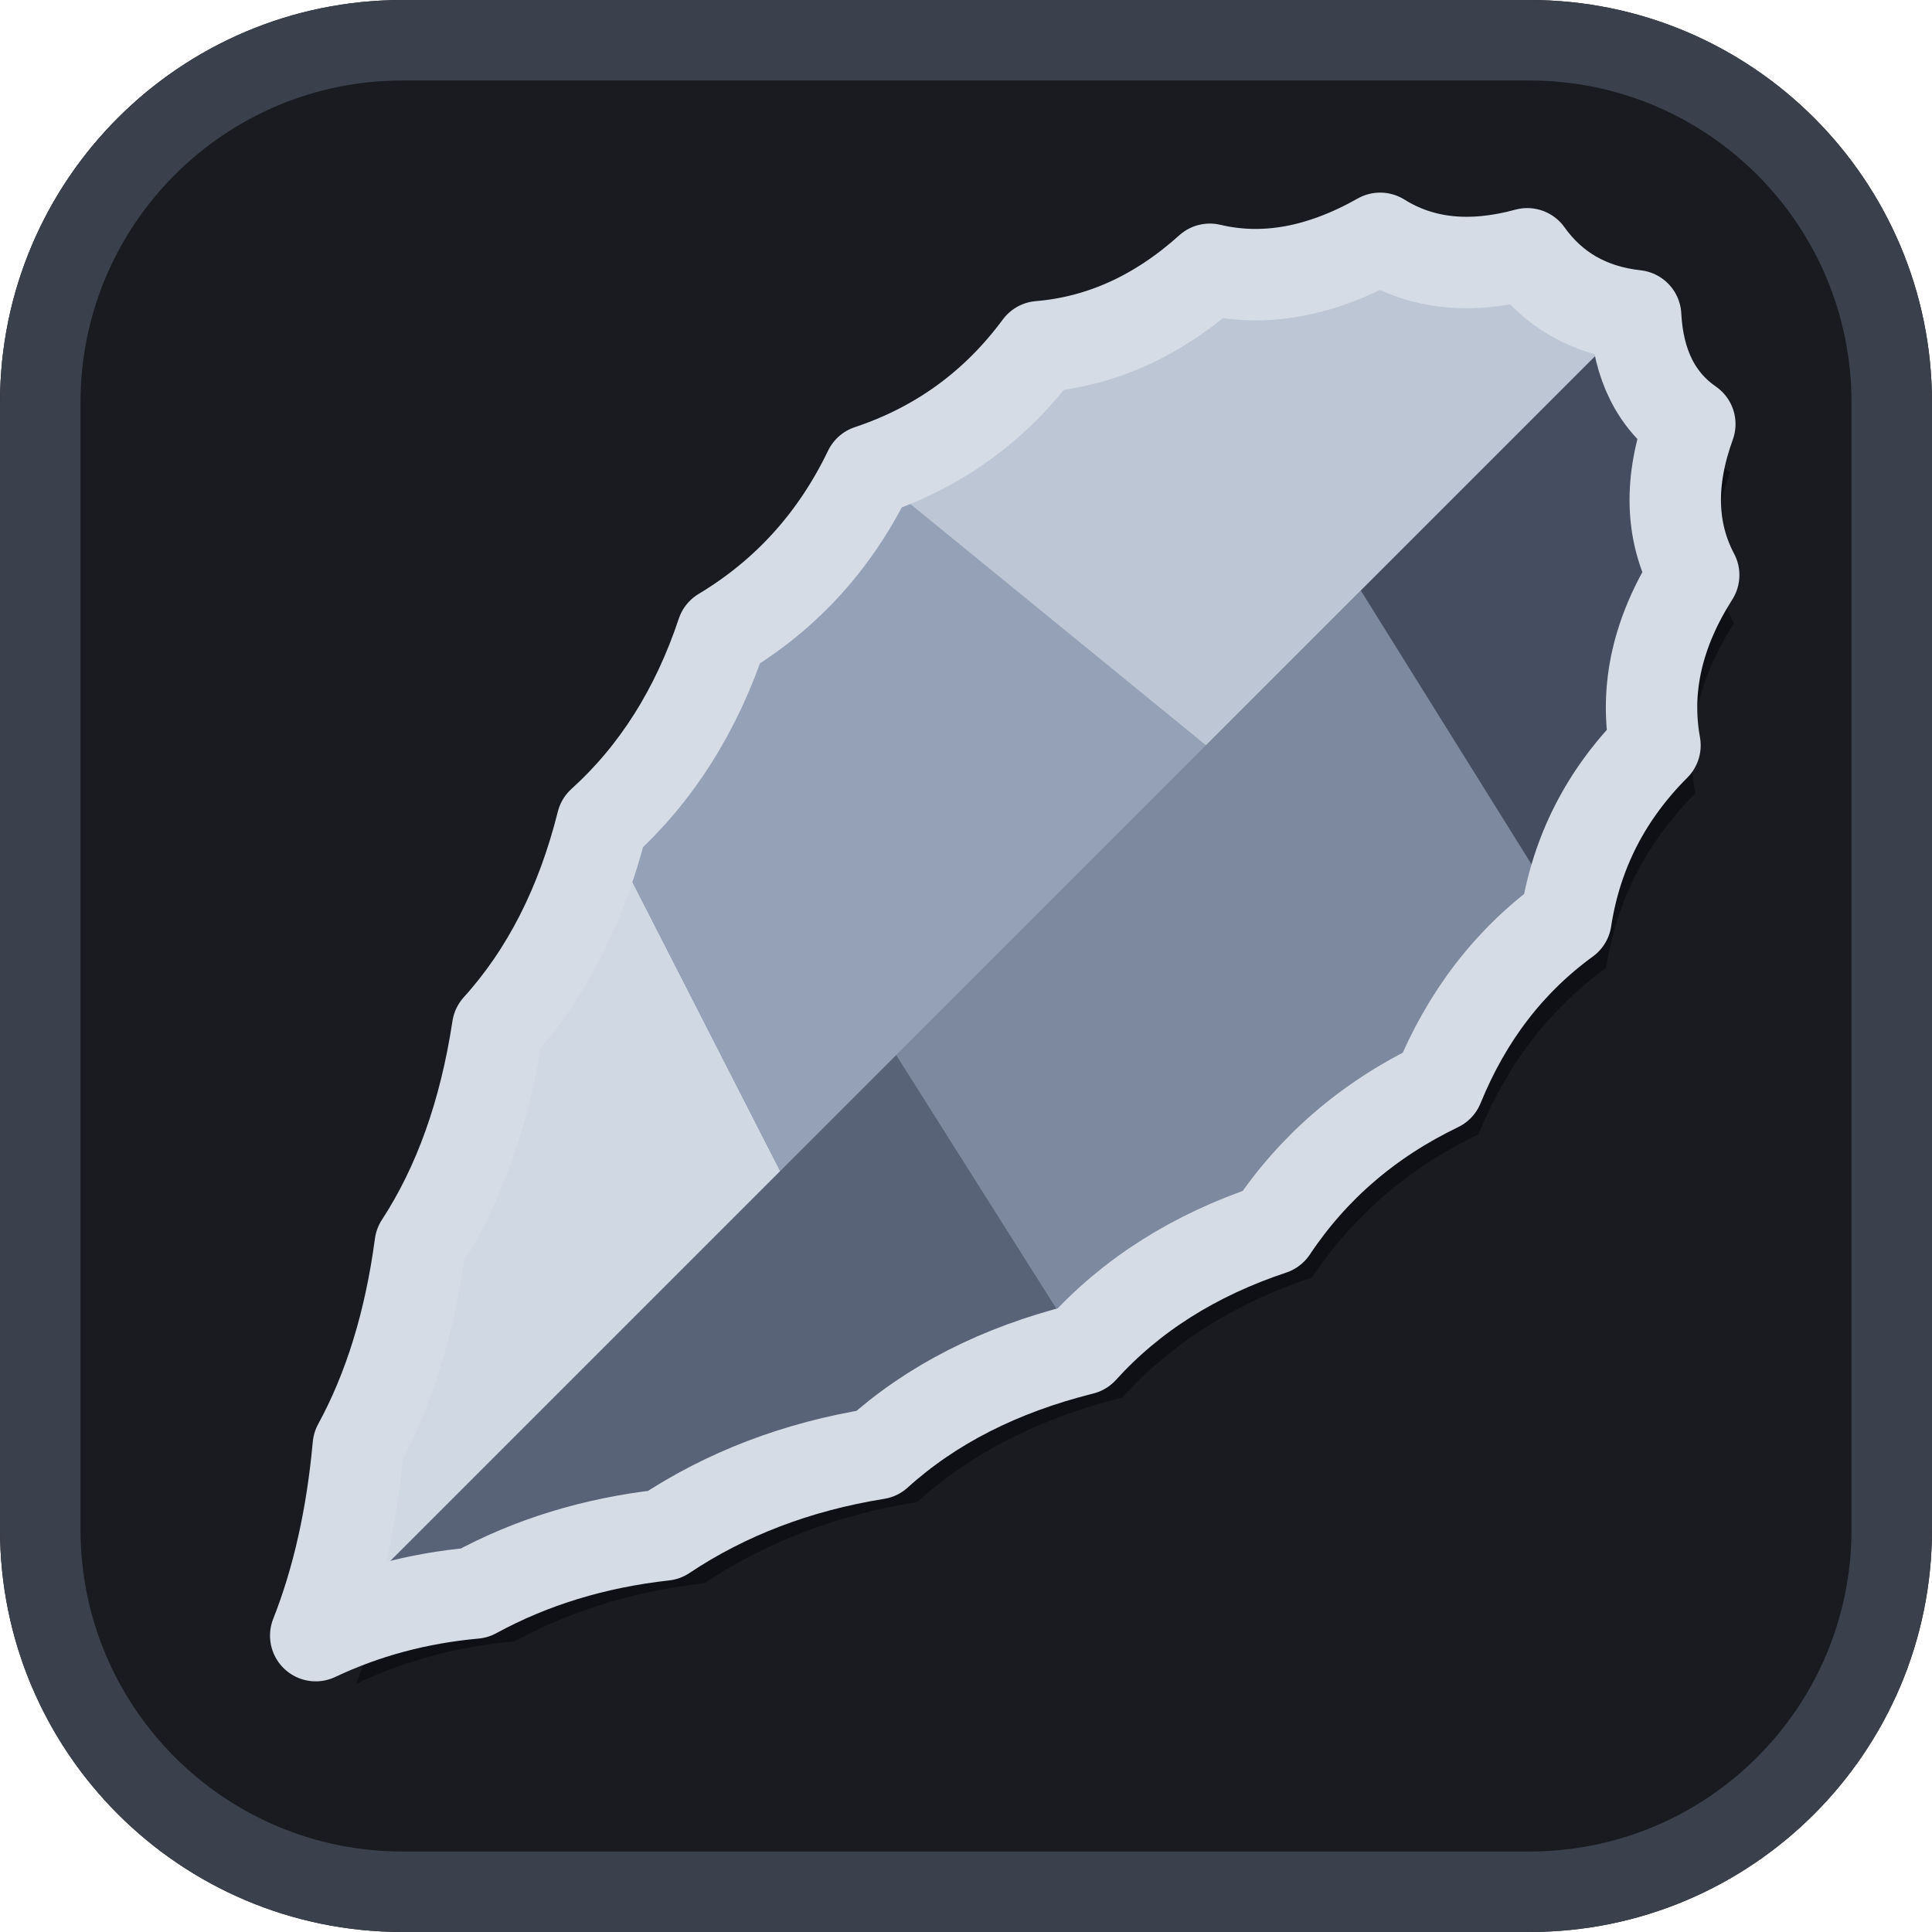
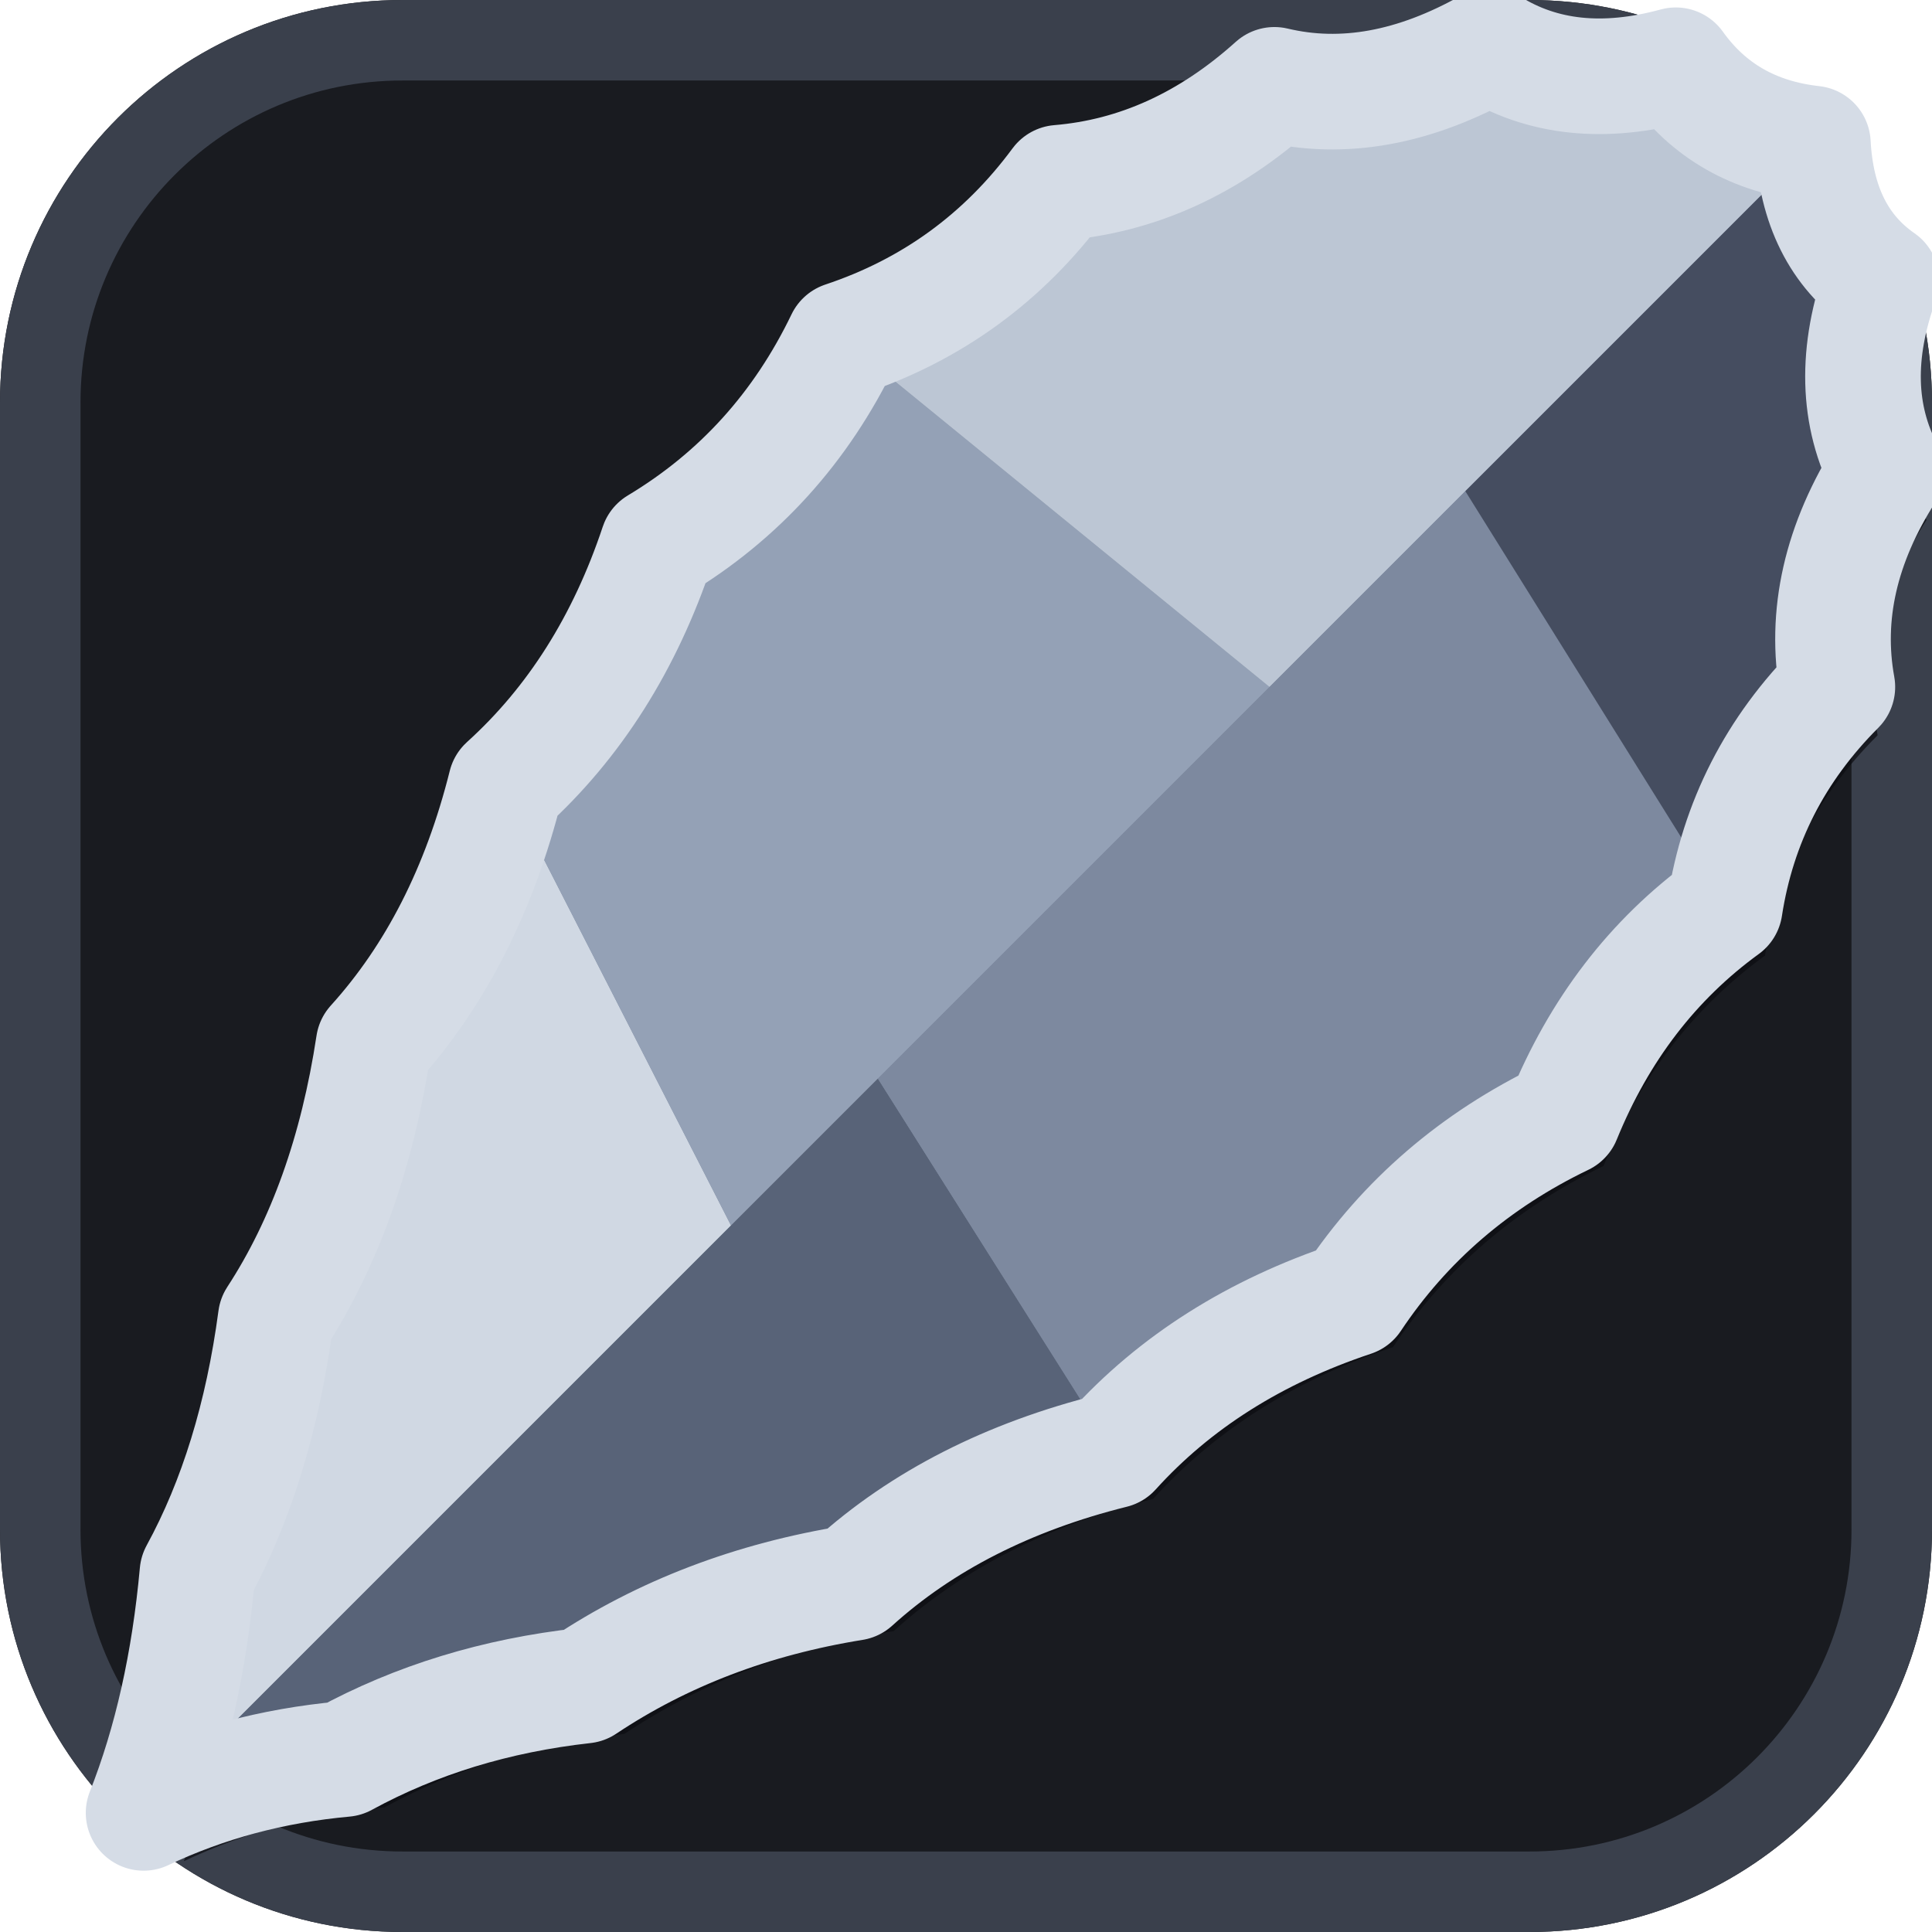
<svg xmlns="http://www.w3.org/2000/svg" width="24" height="24" viewBox="0 0 24 24">
  <rect x="0" y="0" width="24" height="24" rx="5" fill="#191B20" />
  <rect x="0.5" y="0.5" width="23" height="23" rx="4.5" fill="none" stroke="#3A404C" stroke-width="1" />
-   <g transform="translate(12.5 12.6) rotate(-45) scale(0.068) translate(-170.5 2.5)">
+   <g transform="translate(12.5 12.6) rotate(-45) scale(0.086) translate(-170.5 2.5)">
    <path d="M0 0 Q15 -6.5 30 -19 Q47 -24 64 -37 Q83 -41 102 -55 Q122 -56 142 -68 Q162 -67 182 -77 Q202 -72 222 -79 Q240 -70 260 -73 Q273 -62 292 -61 Q300 -48 318 -43 Q321 -30 335 -22 Q333 -10 341 0 Q332 10 334 21 Q319 28 315 41 Q297 45 288 58 Q269 58 254 69 Q235 66 216 74 Q196 67 176 71 Q156 61 136 62 Q116 50 96 49 Q78 36 58 32 Q43 20 26 15 Q14 5 0 0 Z" fill="#0B0C0F" opacity="0.7" />
  </g>
-   <g transform="translate(12 12) rotate(-45) scale(0.068) translate(-170.5 2.5)">
+   <g transform="translate(12 12) rotate(-45) scale(0.086) translate(-170.5 2.5)">
    <path d="M0 0 Q15 -6.5 30 -19 Q47 -24 64 -37 Q83 -41 102 -55 Q122 -56 142 -68 Q162 -67 182 -77 Q202 -72 222 -79 Q240 -70 260 -73 Q273 -62 292 -61 Q300 -48 318 -43 Q321 -30 335 -22 Q333 -10 341 0 Q332 10 334 21 Q319 28 315 41 Q297 45 288 58 Q269 58 254 69 Q235 66 216 74 Q196 67 176 71 Q156 61 136 62 Q116 50 96 49 Q78 36 58 32 Q43 20 26 15 Q14 5 0 0 Z" fill="#7F8BA0" />
    <polygon points="0,0 30,-19 64,-37 102,-55 142,-68 120,0" fill="#D0D8E3" />
    <polygon points="120,0 142,-68 182,-77 222,-79 230,0" fill="#94A1B6" />
    <polygon points="230,0 222,-79 260,-73 292,-61 318,-43 335,-22 341,0" fill="#BCC6D4" />
    <polygon points="0,0 26,15 58,32 96,49 136,62 150,0" fill="#586378" />
    <polygon points="150,0 136,62 176,71 216,74 254,69 270,0" fill="#7D899F" />
    <polygon points="270,0 254,69 288,58 315,41 334,21 341,0" fill="#454D60" />
    <path d="M0 0 Q15 -6.5 30 -19 Q47 -24 64 -37 Q83 -41 102 -55 Q122 -56 142 -68 Q162 -67 182 -77 Q202 -72 222 -79 Q240 -70 260 -73 Q273 -62 292 -61 Q300 -48 318 -43 Q321 -30 335 -22 Q333 -10 341 0 Q332 10 334 21 Q319 28 315 41 Q297 45 288 58 Q269 58 254 69 Q235 66 216 74 Q196 67 176 71 Q156 61 136 62 Q116 50 96 49 Q78 36 58 32 Q43 20 26 15 Q14 5 0 0 Z" fill="none" stroke="#D5DCE6" stroke-width="16.7" stroke-linejoin="round" />
  </g>
</svg>
